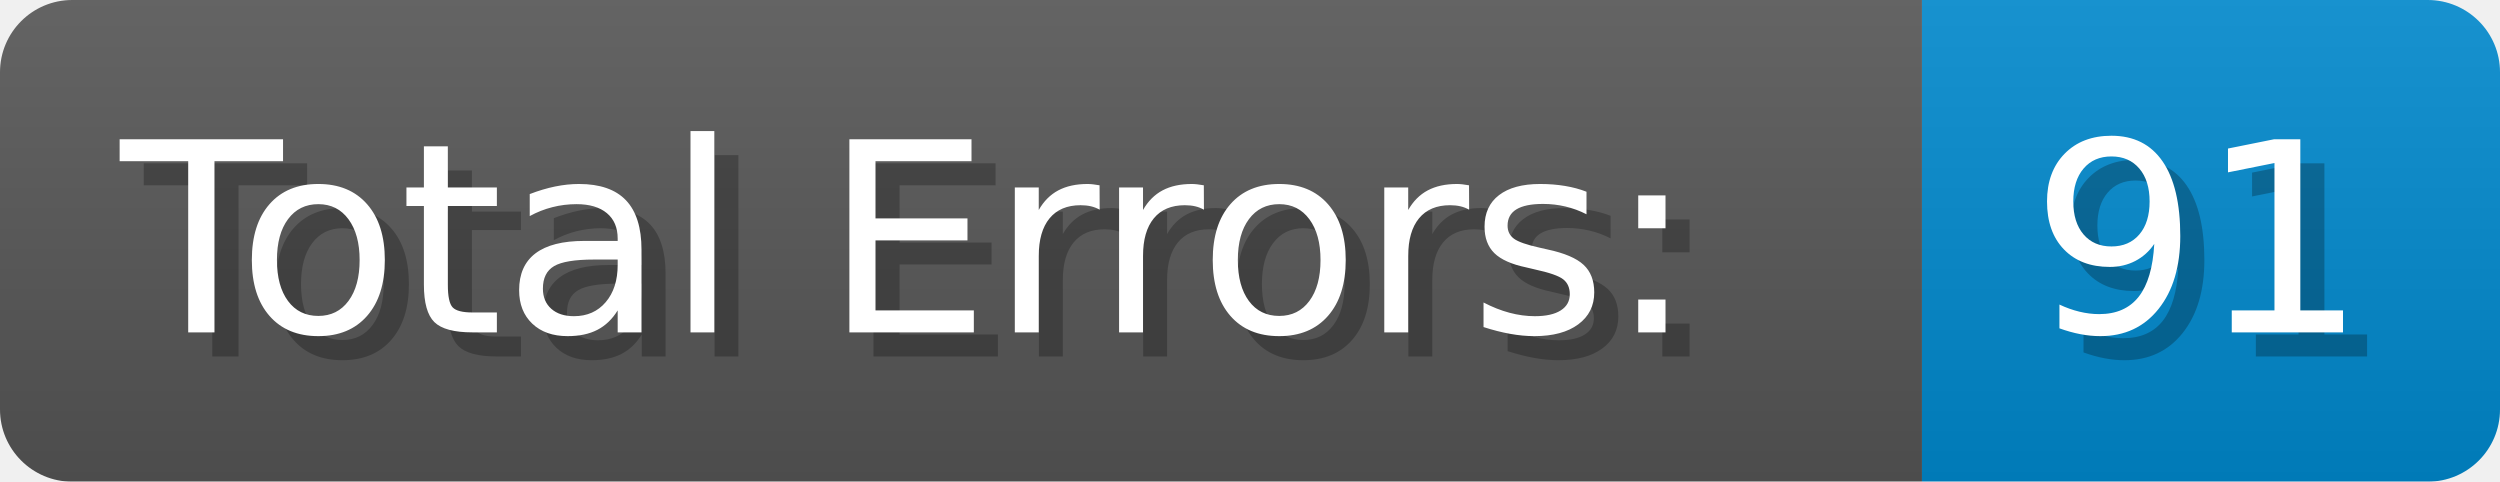
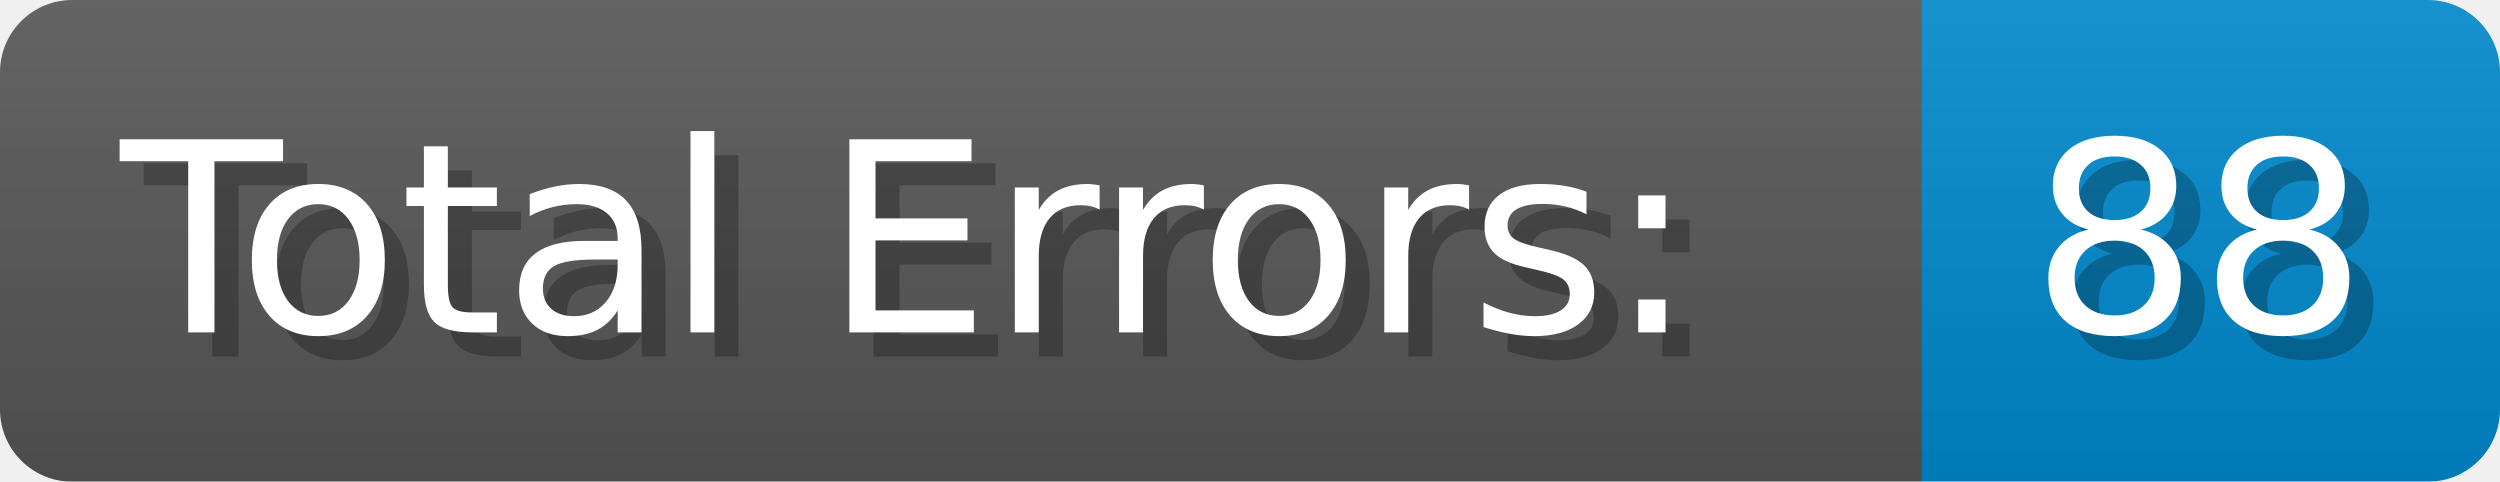
- <svg xmlns="http://www.w3.org/2000/svg" width="155.7" height="30" viewBox="0 0 1038 200" role="img" aria-label="Total Errors:: 91">
+ <svg xmlns="http://www.w3.org/2000/svg" width="155.7" height="30" viewBox="0 0 1038 200" role="img" aria-label="Total Errors:: 88">
  <linearGradient id="a" x2="0" y2="100%">
    <stop offset="0" stop-opacity=".1" stop-color="#EEE" />
    <stop offset="1" stop-opacity=".1" />
  </linearGradient>
  <mask id="m">
    <rect width="1038" height="200" rx="30" fill="#FFF" />
  </mask>
  <g mask="url(#m)">
    <rect width="798" height="200" fill="#555" />
    <rect width="240" height="200" fill="#08C" x="798" />
    <rect width="1038" height="200" fill="url(#a)" />
  </g>
  <g aria-hidden="true" fill="#fff" text-anchor="start" font-family="Verdana,DejaVu Sans,sans-serif" font-size="110">
    <text x="60" y="148" textLength="698" fill="#000" opacity="0.25">Total Errors:</text>
    <text x="50" y="138" textLength="698">Total Errors:</text>
-     <text x="853" y="148" textLength="140" fill="#000" opacity="0.25">91</text>
-     <text x="843" y="138" textLength="140">91</text>
+     <text x="853" y="148" textLength="140" fill="#000" opacity="0.25">88</text>
+     <text x="843" y="138" textLength="140">88</text>
  </g>
</svg>
